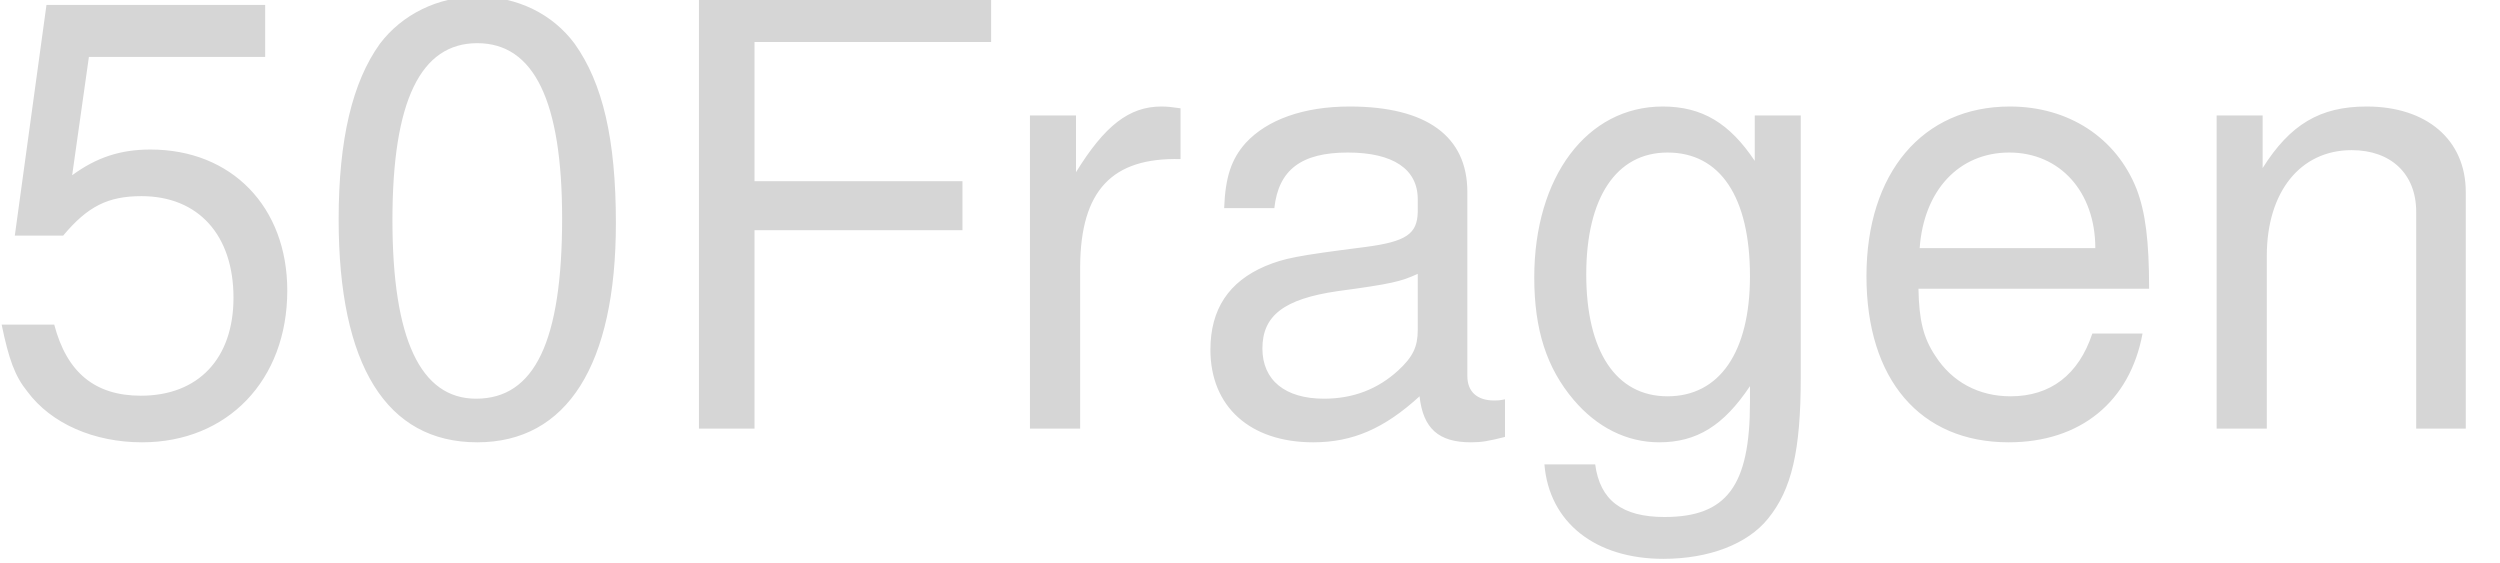
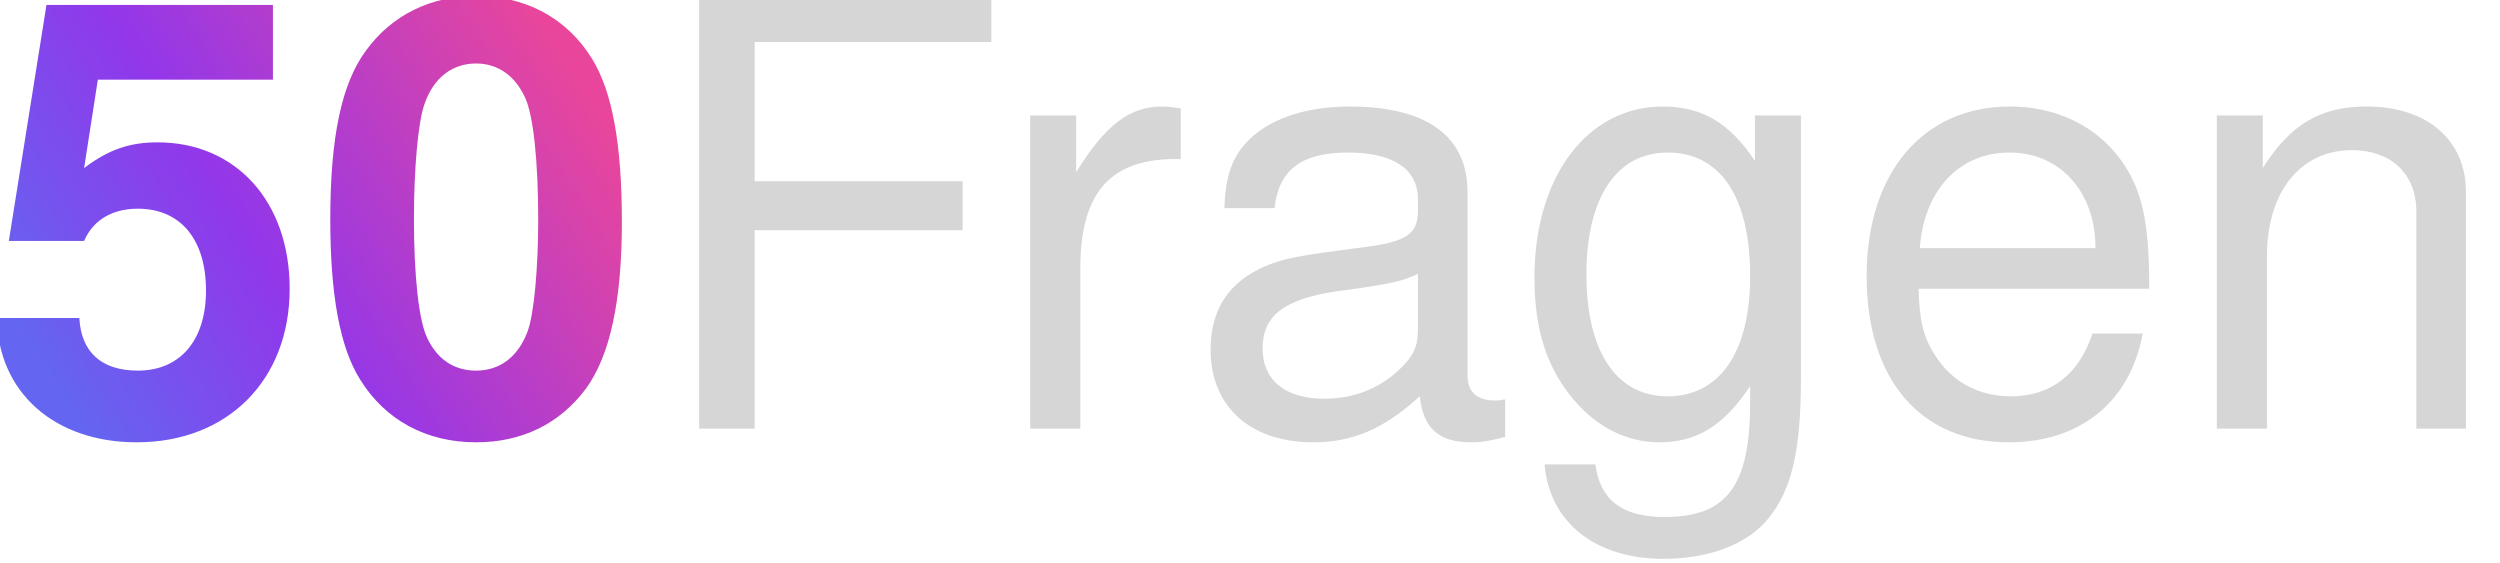
<svg xmlns="http://www.w3.org/2000/svg" width="100%" height="100%" viewBox="0 0 1846 415" version="1.1" xml:space="preserve" style="fill-rule:evenodd;clip-rule:evenodd;stroke-linejoin:round;stroke-miterlimit:2;">
  <g transform="matrix(1,0,0,1,-14.218,316.46)">
    <g>
-       <text x="0px" y="0px" style="font-family:'Helvetica';font-size:441.199px;fill:rgb(214,214,214);">50Fragen</text>
+       <g>
+         <text x="0px" y="0px" style="font-family:'Helvetica-Bold', 'Helvetica';font-weight:700;font-size:441.199px;fill:url(#_Linear1);">50</text>
+         <text x="490.748px" y="0px" style="font-family:'Helvetica';font-size:441.199px;fill:rgb(214,214,214);">Fragen</text>
+       </g>
    </g>
  </g>
+   <defs>
+     <linearGradient id="_Linear1" x1="0" y1="0" x2="1" y2="0" gradientUnits="userSpaceOnUse" gradientTransform="matrix(377.947,-235.562,235.562,377.947,62.9063,-23.1621)">
+       <stop offset="0" style="stop-color:rgb(100,101,240);stop-opacity:1" />
+       <stop offset="0.4" style="stop-color:rgb(146,55,234);stop-opacity:1" />
+       <stop offset="1" style="stop-color:rgb(233,70,155);stop-opacity:1" />
+     </linearGradient>
+   </defs>
</svg>
